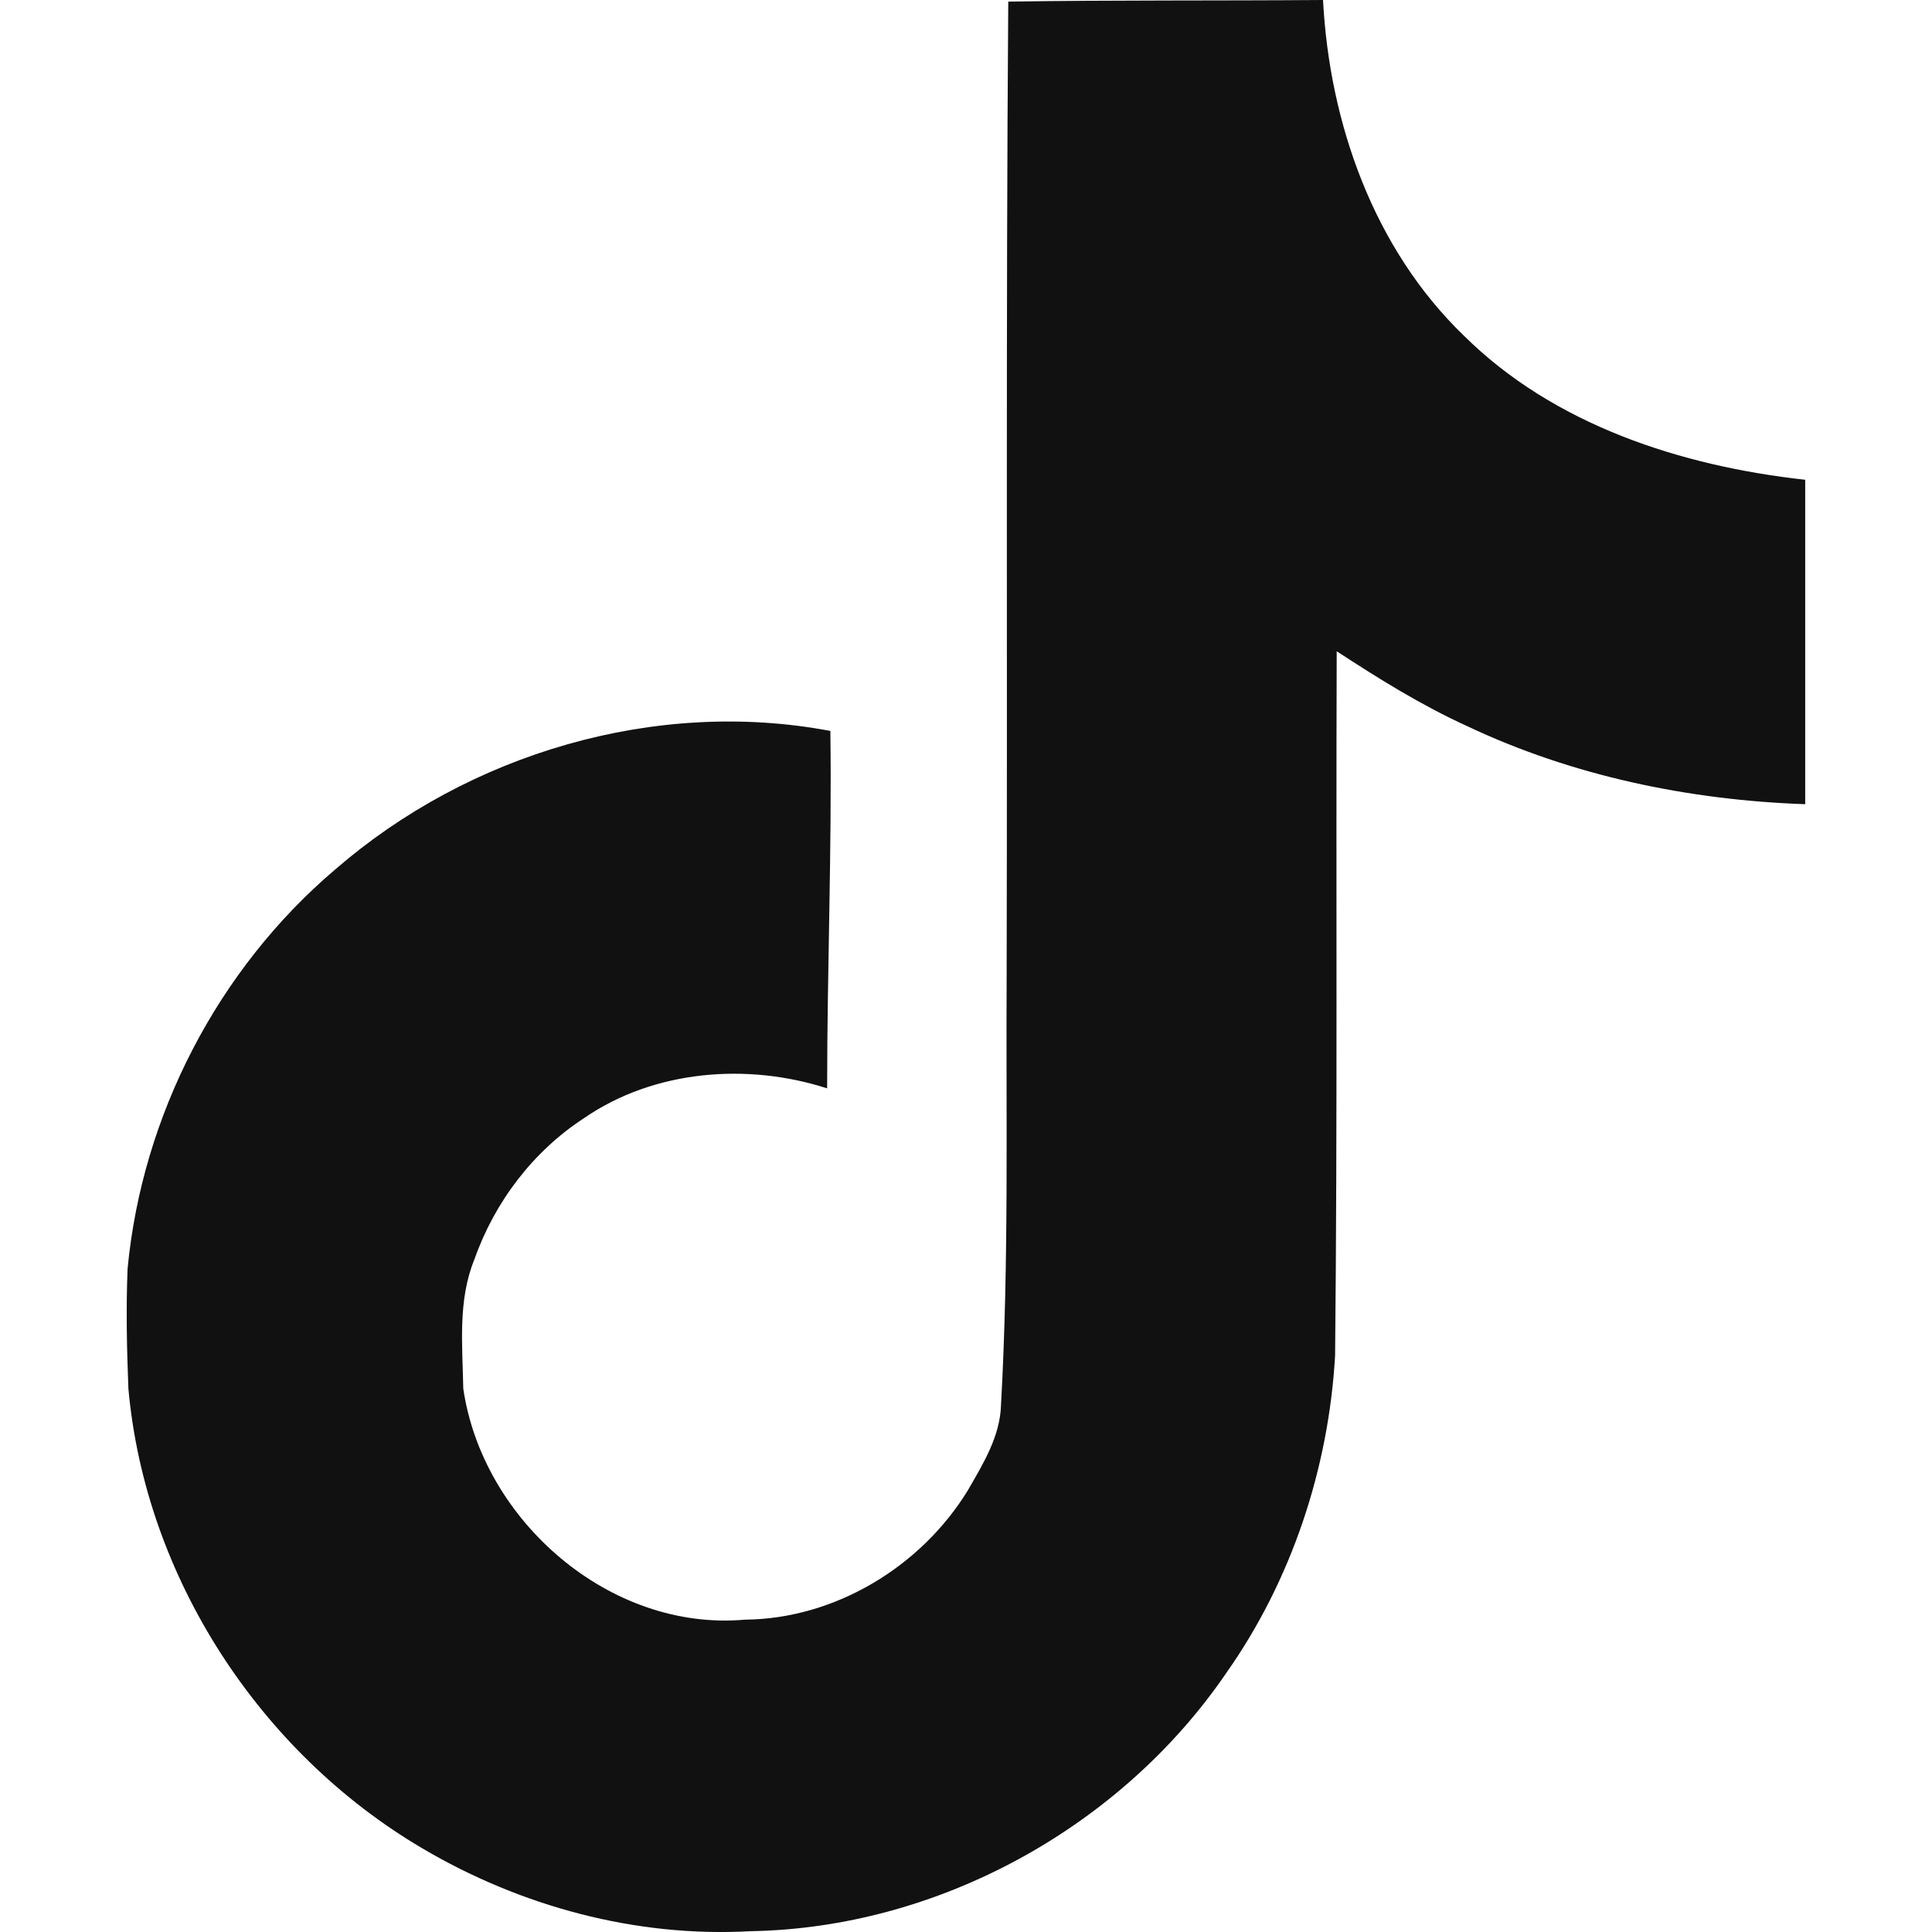
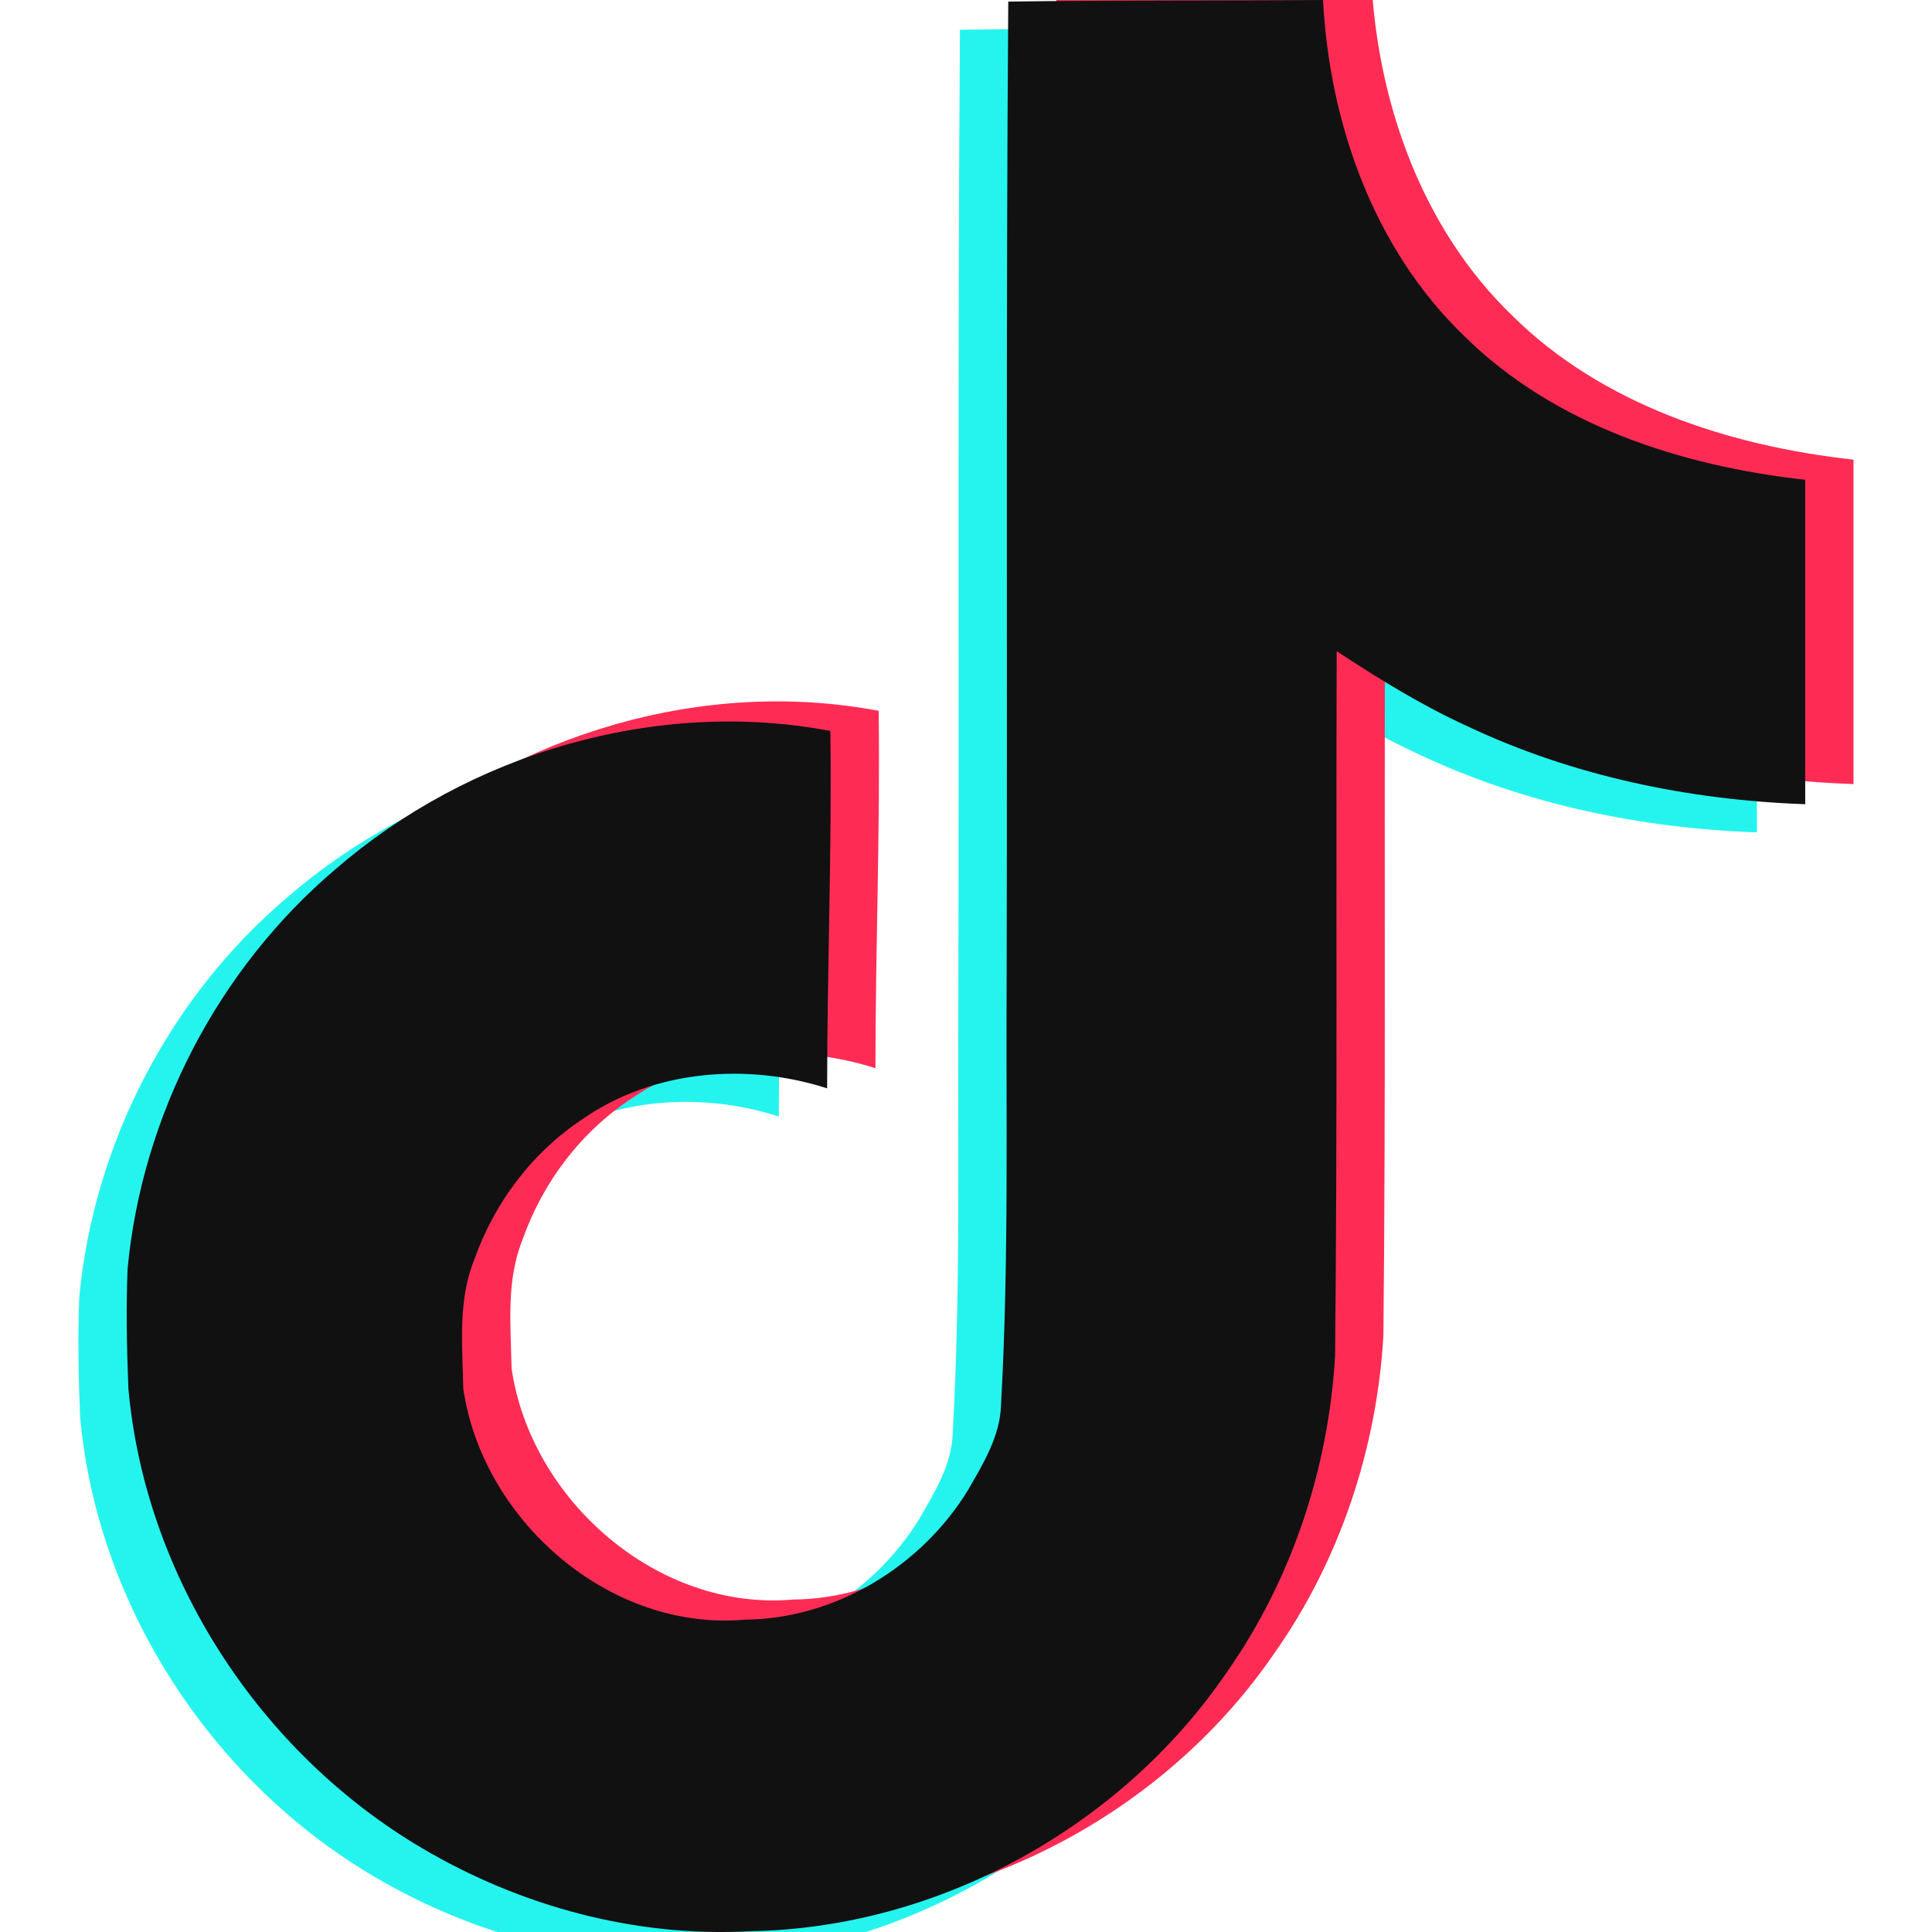
<svg xmlns="http://www.w3.org/2000/svg" role="img" viewBox="0 0 24 24">
+   <path fill="#25F4EE" d="M12.525.02c1.31-.02 2.61-.01 3.91-.02.08 1.53.63 3.09 1.75 4.17 1.12 1.11 2.7 1.62 4.24 1.79v4.03c-1.44-.05-2.89-.35-4.2-.97-.57-.26-1.1-.59-1.62-.93-.01 2.92.01 5.84-.02 8.75-.08 1.4-.54 2.79-1.35 3.94-1.31 1.92-3.58 3.17-5.91 3.21-1.43.08-2.86-.31-4.08-1.03-2.02-1.19-3.44-3.37-3.65-5.71-.02-.5-.03-1-.01-1.49.18-1.9 1.12-3.72 2.58-4.96 1.66-1.44 3.98-2.13 6.15-1.72.02 1.48-.04 2.96-.04 4.44-.99-.32-2.15-.23-3.02.37-.63.41-1.11 1.04-1.36 1.75-.21.51-.15 1.07-.14 1.61.24 1.64 1.82 3.02 3.5 2.87 1.12-.01 2.19-.66 2.77-1.61.19-.33.4-.67.41-1.06.1-1.79.06-3.57.07-5.36.01-4.03-.01-8.05.02-12.07z" transform="translate(-0.6 0.35)" />
+   <path fill="#FE2C55" d="M12.525.02c1.31-.02 2.61-.01 3.91-.02.08 1.53.63 3.09 1.75 4.17 1.12 1.11 2.7 1.62 4.24 1.79v4.03c-1.44-.05-2.89-.35-4.2-.97-.57-.26-1.1-.59-1.62-.93-.01 2.92.01 5.84-.02 8.75-.08 1.4-.54 2.79-1.35 3.94-1.31 1.92-3.58 3.17-5.91 3.21-1.43.08-2.86-.31-4.08-1.03-2.02-1.19-3.44-3.37-3.65-5.71-.02-.5-.03-1-.01-1.49.18-1.9 1.12-3.72 2.58-4.96 1.66-1.44 3.98-2.13 6.15-1.72.02 1.48-.04 2.96-.04 4.44-.99-.32-2.15-.23-3.02.37-.63.41-1.11 1.04-1.36 1.75-.21.51-.15 1.07-.14 1.61.24 1.64 1.82 3.02 3.5 2.87 1.12-.01 2.19-.66 2.77-1.61.19-.33.4-.67.41-1.06.1-1.79.06-3.57.07-5.36.01-4.03-.01-8.05.02-12.07z" transform="translate(0.6 -0.25)" />
  <path fill="#111111" d="M12.525.02c1.31-.02 2.61-.01 3.91-.02.08 1.53.63 3.09 1.75 4.17 1.12 1.11 2.7 1.62 4.24 1.79v4.03c-1.44-.05-2.89-.35-4.2-.97-.57-.26-1.1-.59-1.62-.93-.01 2.92.01 5.84-.02 8.75-.08 1.4-.54 2.79-1.35 3.94-1.31 1.92-3.58 3.17-5.91 3.21-1.43.08-2.86-.31-4.08-1.03-2.02-1.19-3.44-3.37-3.65-5.71-.02-.5-.03-1-.01-1.49.18-1.9 1.12-3.72 2.58-4.96 1.66-1.44 3.98-2.13 6.15-1.72.02 1.48-.04 2.96-.04 4.44-.99-.32-2.15-.23-3.02.37-.63.41-1.11 1.04-1.36 1.75-.21.51-.15 1.07-.14 1.61.24 1.64 1.82 3.02 3.5 2.87 1.12-.01 2.19-.66 2.77-1.61.19-.33.4-.67.41-1.06.1-1.79.06-3.57.07-5.36.01-4.03-.01-8.05.02-12.07z" />
</svg>
